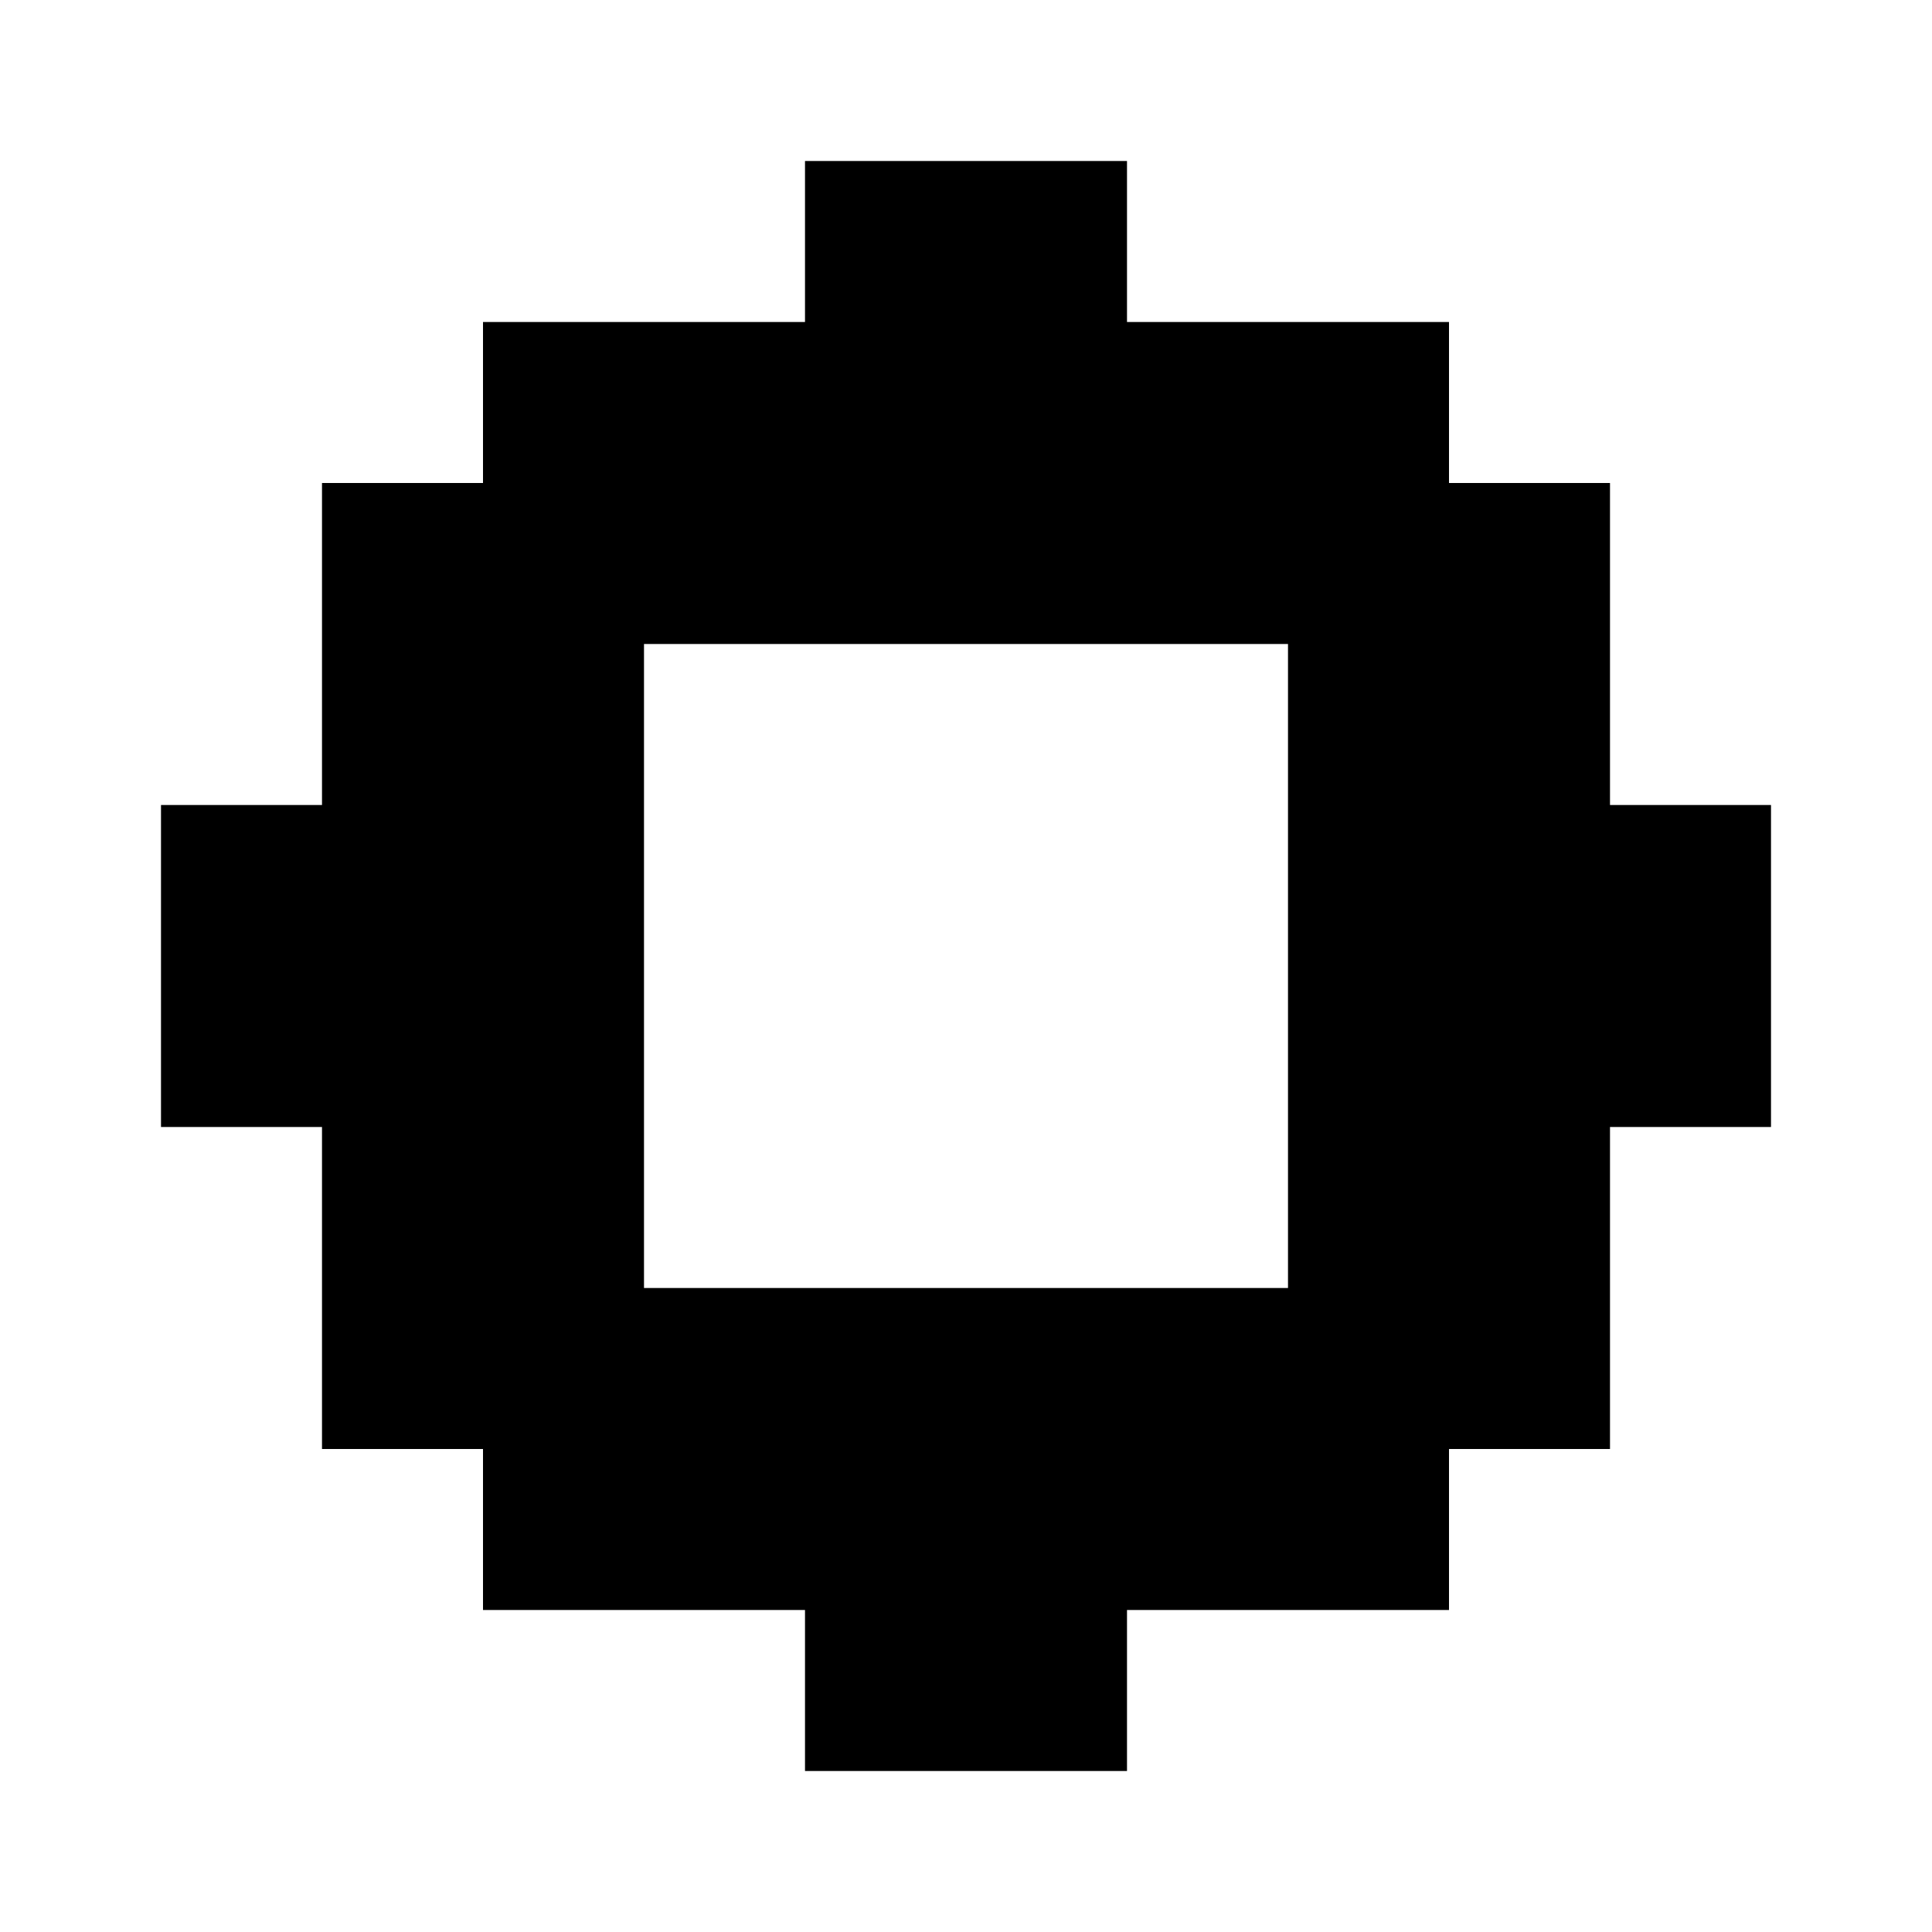
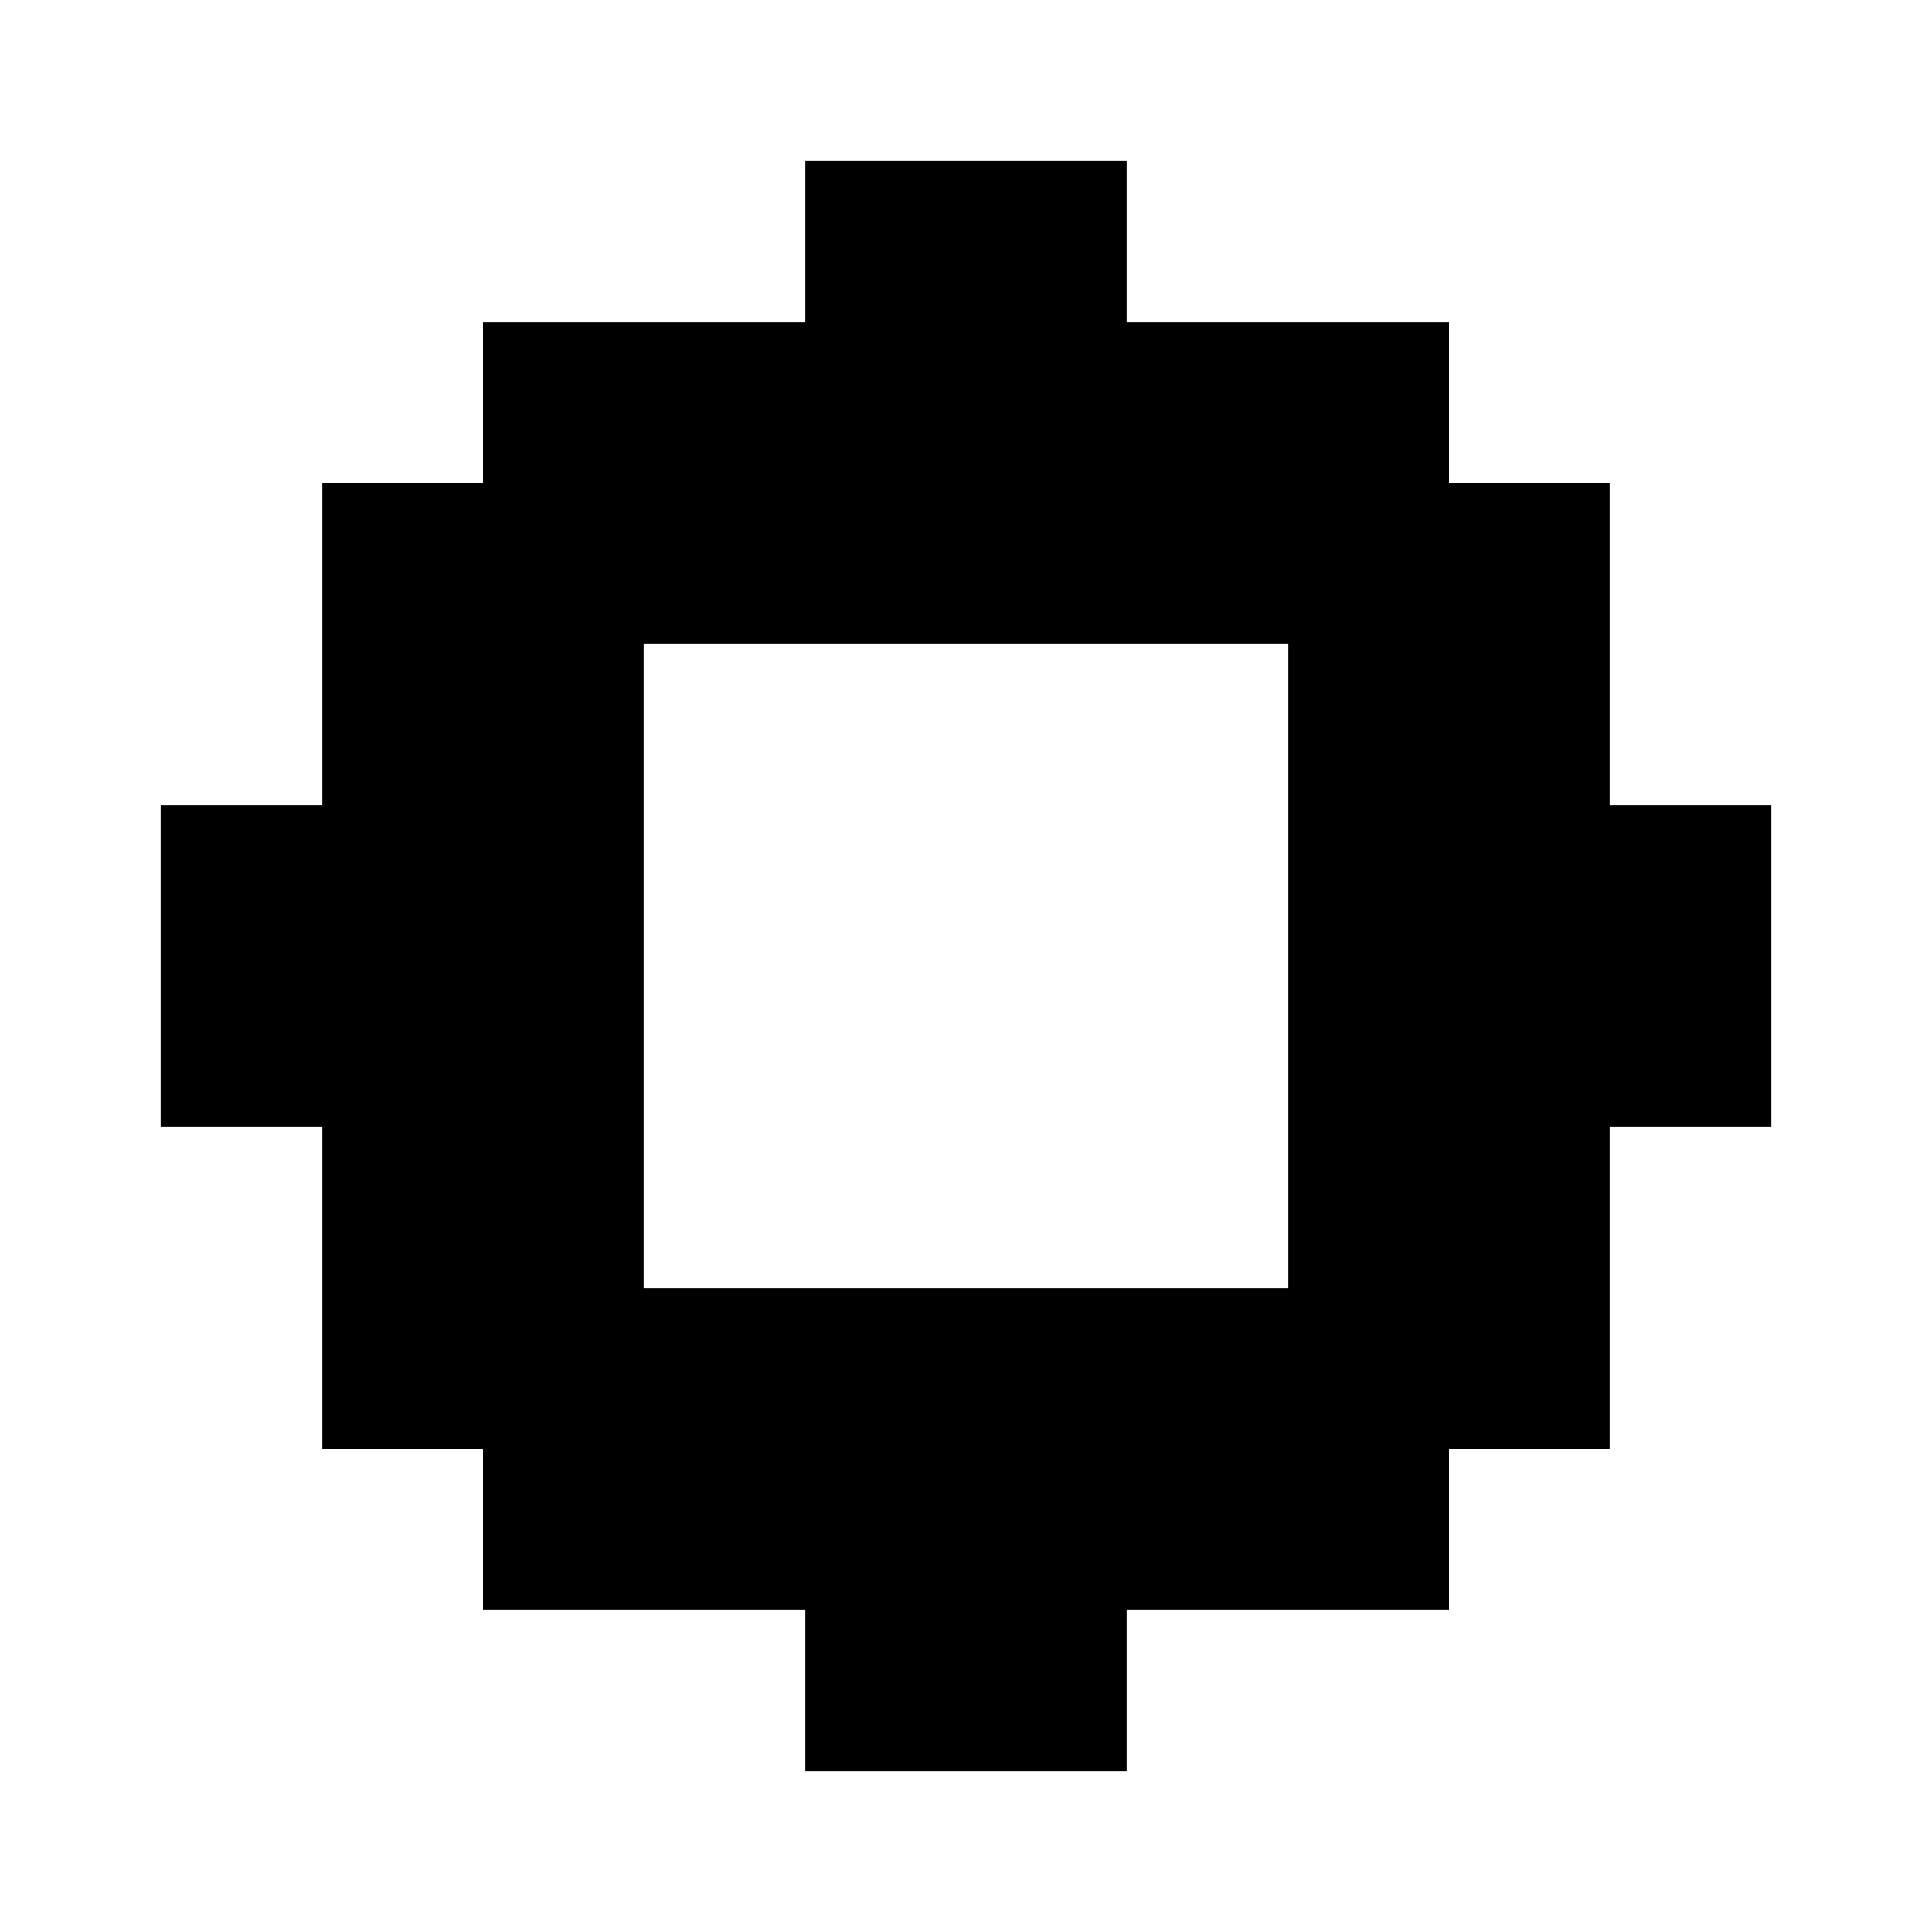
- <svg xmlns="http://www.w3.org/2000/svg" viewBox="0 0 24 24" fill="currentColor" role="img" aria-label="Cogwheel">
+ <svg xmlns="http://www.w3.org/2000/svg" viewBox="0 0 24 24" fill="currentColor" shape-rendering="crispEdges" role="img" aria-label="Cogwheel">
  <path d="M10 2h4v2h-4zM6 4h12v2H6zM4 6h16v2H4zM4 8h4v8H4zM16 8h4v8h-4zM2 10h2v4H2zM20 10h2v4h-2zM4 16h16v2H4zM6 18h12v2H6zM10 20h4v2h-4z" />
</svg>
